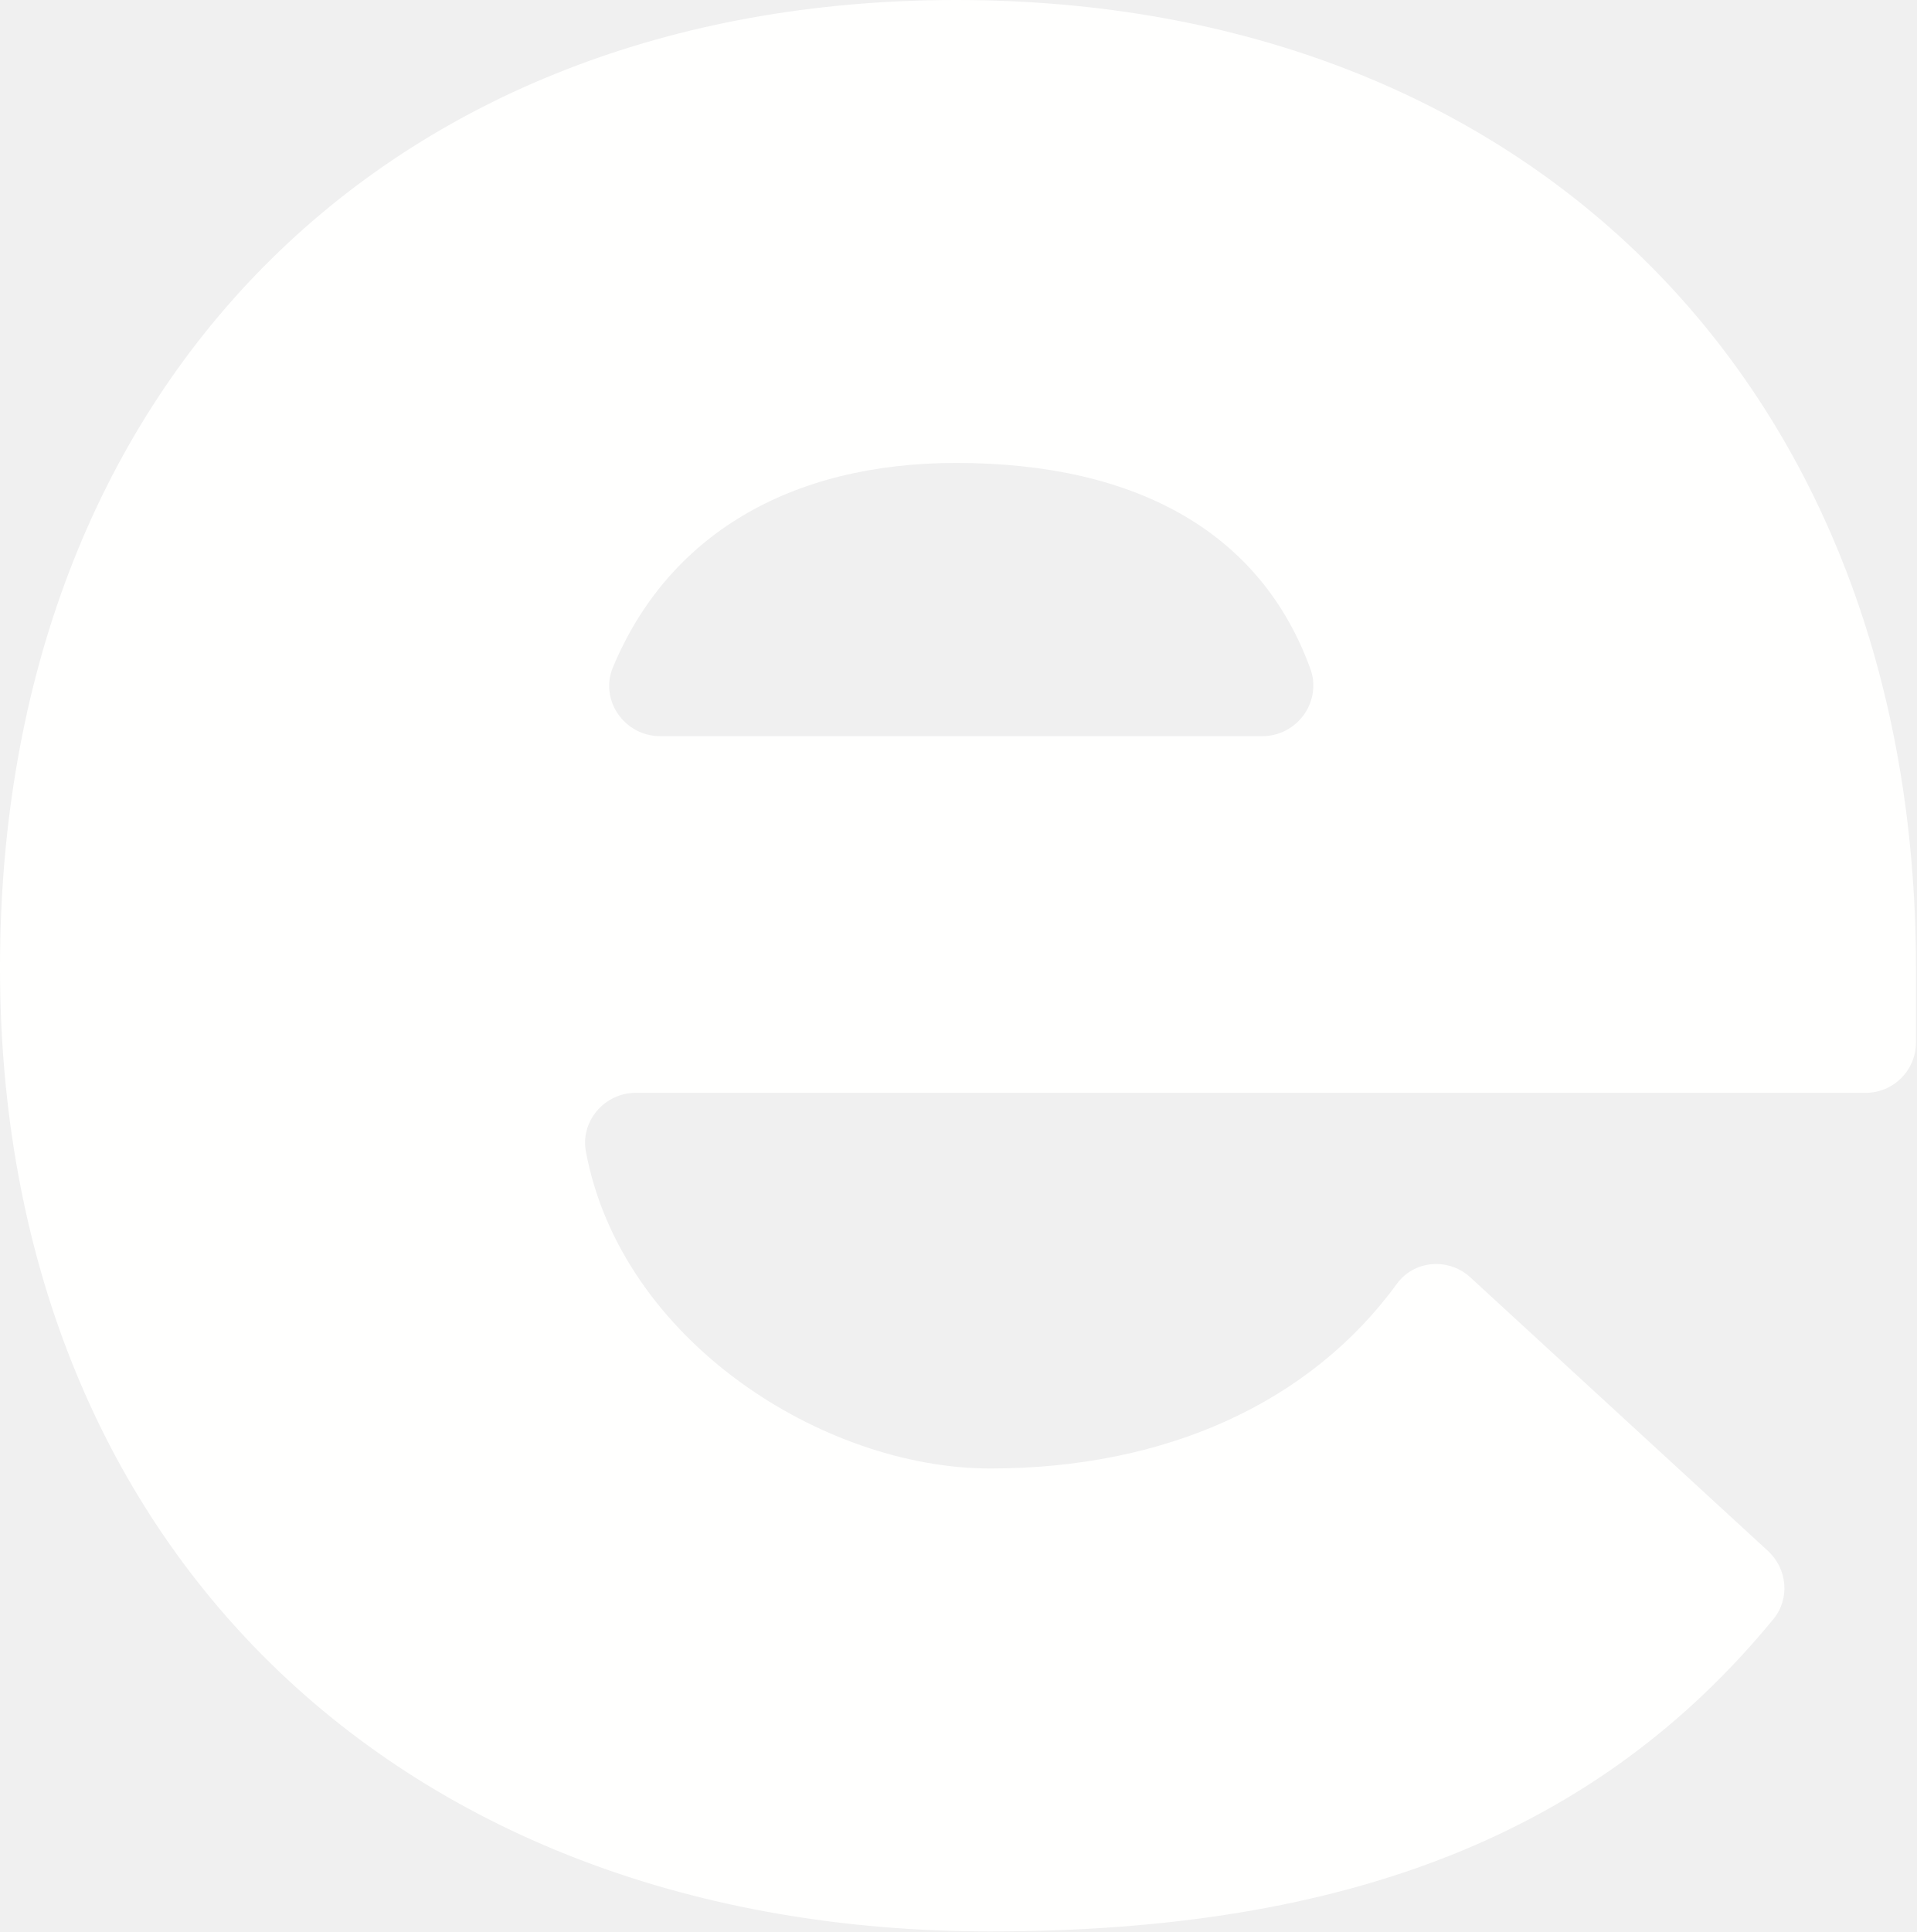
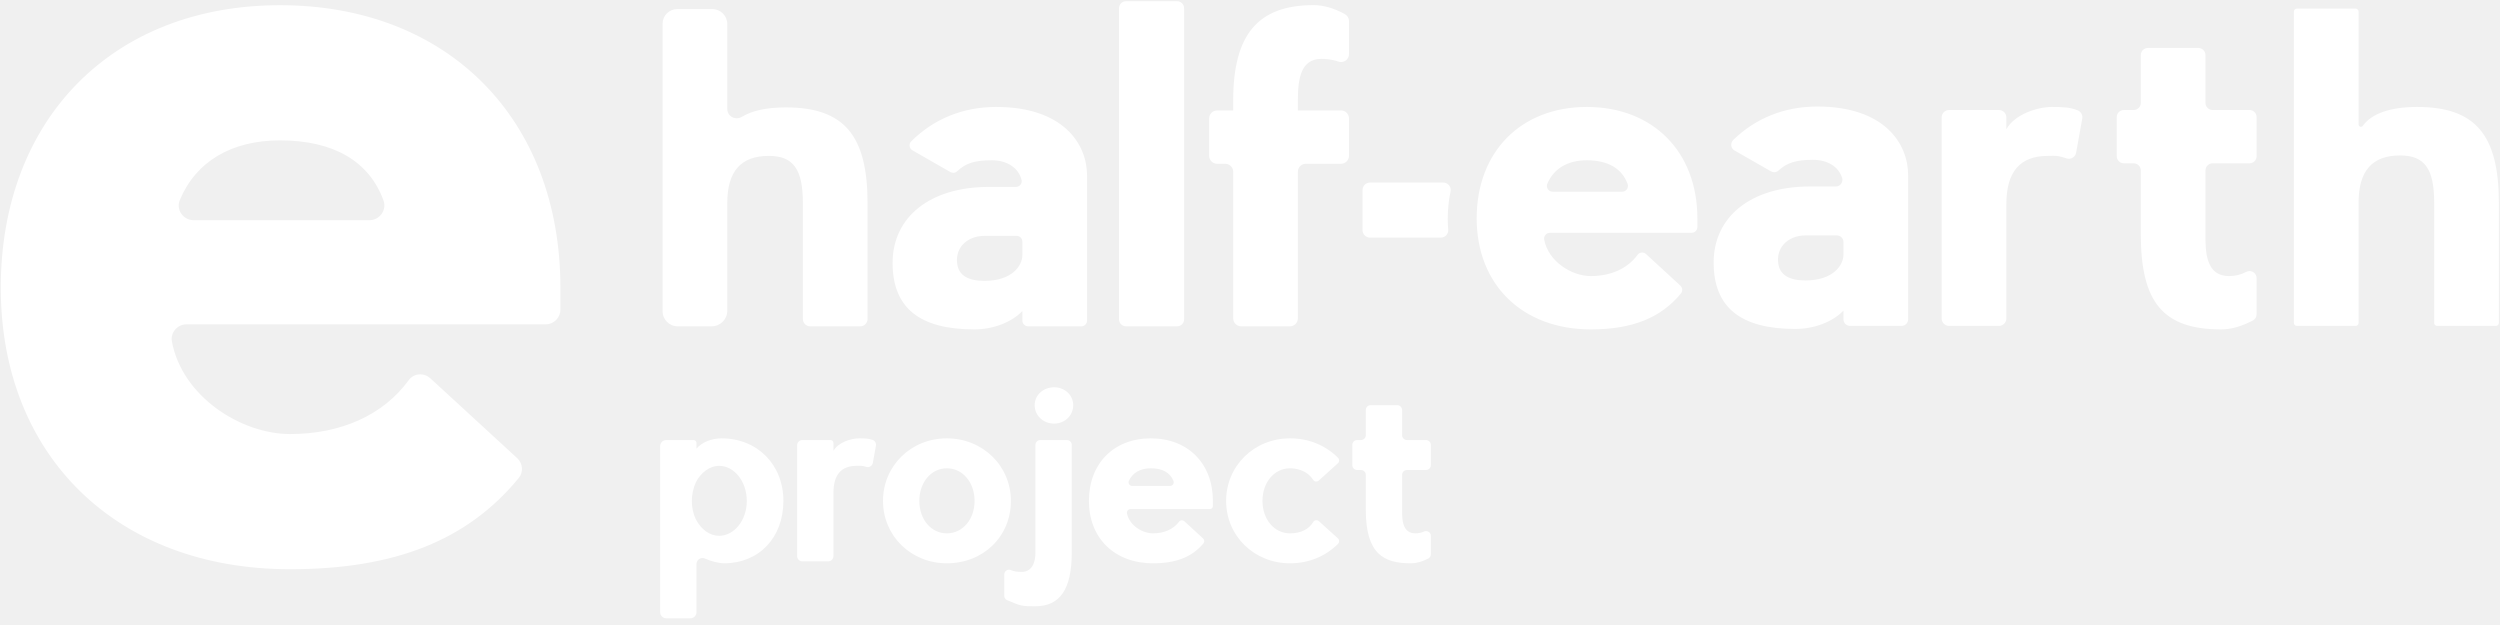
- <svg xmlns="http://www.w3.org/2000/svg" viewBox="0 0 1550 1562">
-   <path fill="#FFFFFE" fill-rule="evenodd" d="M1054.621,577.489 C1046.841,588.557 1034.241,595.176 1020.911,595.176 L533.703,595.176 C519.942,595.176 507.098,588.258 499.358,576.685 C491.973,565.636 490.533,551.894 495.469,539.928 C539.798,433.098 638.402,374.28 773.111,374.28 C921.011,374.28 1020.081,431.883 1059.651,540.882 C1064.041,552.997 1062.171,566.701 1054.621,577.489 Z M800.701,1561.532 C1091.351,1561.532 1292.621,1481.262 1434.071,1308.942 C1447.441,1292.672 1445.461,1268.482 1429.531,1253.842 L1188.891,1032.682 C1181.401,1025.752 1171.641,1021.932 1161.411,1021.932 C1148.581,1021.932 1136.941,1027.802 1129.481,1038.032 C1059.271,1134.262 942.511,1187.262 800.701,1187.262 C665.96,1187.262 502.424,1084.302 473.763,931.032 C471.613,919.552 474.754,907.702 482.363,898.502 C490.29,888.992 501.863,883.532 514.147,883.532 L1508.671,883.532 C1531.071,883.532 1549.281,865.322 1549.281,842.942 L1549.281,782.292 C1549.281,314.377 1237.351,-4.54747351e-13 773.111,-4.54747351e-13 C310.694,-4.54747351e-13 0,314.377 0,782.292 C0,1248.362 321.781,1561.532 800.701,1561.532 L800.701,1561.532 Z" />
+ <svg xmlns="http://www.w3.org/2000/svg" viewBox="0 0 100 25" fill="none">
+   <path fill-rule="evenodd" clip-rule="evenodd" d="M15.269 8.551C15.156 8.711 14.974 8.807 14.782 8.807H7.742C7.544 8.807 7.358 8.707 7.246 8.54C7.139 8.38 7.119 8.181 7.19 8.009C7.83 6.465 9.255 5.615 11.201 5.615C13.338 5.615 14.77 6.448 15.341 8.022C15.405 8.197 15.378 8.395 15.269 8.551ZM11.6 22.769C15.8 22.769 18.707 21.609 20.751 19.119C20.944 18.884 20.916 18.535 20.686 18.324L17.209 15.128C17.101 15.028 16.959 14.973 16.812 14.973C16.626 14.973 16.458 15.058 16.35 15.206C15.336 16.596 13.649 17.362 11.6 17.362C9.653 17.362 7.29 15.874 6.876 13.659C6.845 13.494 6.891 13.322 7.001 13.19C7.115 13.052 7.282 12.973 7.46 12.973H21.829C22.153 12.973 22.416 12.71 22.416 12.386V11.51C22.416 4.75 17.909 0.208 11.201 0.208C4.52 0.208 0.031 4.75 0.031 11.51C0.031 18.244 4.68 22.769 11.6 22.769ZM27.108 13.053H28.467C28.811 13.053 29.091 12.773 29.091 12.43V8.124C29.091 6.853 29.634 6.236 30.752 6.236C31.733 6.236 32.115 6.765 32.115 8.124V12.761C32.115 12.922 32.246 13.053 32.407 13.053H34.41C34.571 13.053 34.702 12.922 34.702 12.761V8.124C34.702 5.405 33.755 4.296 31.433 4.296C30.678 4.296 30.088 4.422 29.679 4.671C29.614 4.71 29.542 4.731 29.468 4.731C29.257 4.731 29.091 4.568 29.091 4.359V0.961C29.091 0.631 28.823 0.363 28.493 0.363H27.088C26.766 0.363 26.504 0.625 26.504 0.947V12.449C26.504 12.782 26.775 13.053 27.108 13.053ZM39.375 11.235C38.721 11.235 38.356 11.012 38.291 10.571C38.245 10.282 38.317 10.009 38.492 9.803C38.693 9.569 39.014 9.435 39.375 9.435H40.665C40.792 9.435 40.895 9.538 40.895 9.666V10.204C40.895 10.619 40.49 11.235 39.375 11.235ZM39.847 4.278C38.523 4.278 37.347 4.755 36.447 5.656C36.398 5.704 36.375 5.772 36.384 5.842C36.394 5.915 36.436 5.978 36.5 6.014L38.01 6.879C38.047 6.901 38.089 6.912 38.131 6.912C38.189 6.912 38.244 6.891 38.284 6.853C38.628 6.526 38.991 6.411 39.672 6.411C40.286 6.411 40.742 6.713 40.863 7.2C40.879 7.265 40.864 7.332 40.822 7.386C40.777 7.443 40.707 7.477 40.636 7.477H39.55C37.213 7.477 35.704 8.671 35.704 10.518C35.704 12.306 36.773 13.176 38.973 13.176C39.725 13.176 40.462 12.894 40.895 12.442V12.823C40.895 12.95 40.999 13.053 41.126 13.053H43.252C43.379 13.053 43.483 12.95 43.483 12.823V7.023C43.483 5.757 42.53 4.278 39.847 4.278ZM45.041 13.053H47.084C47.239 13.053 47.364 12.927 47.364 12.773V0.329C47.364 0.174 47.239 0.048 47.084 0.048H45.041C44.886 0.048 44.76 0.174 44.76 0.329V12.773C44.76 12.927 44.886 13.053 45.041 13.053ZM48.685 6.551H49.009C49.185 6.551 49.328 6.694 49.328 6.869V12.734C49.328 12.91 49.471 13.053 49.647 13.053H51.596C51.772 13.053 51.915 12.91 51.915 12.734V6.869C51.915 6.694 52.058 6.551 52.234 6.551H53.641C53.817 6.551 53.96 6.408 53.96 6.232V4.737C53.96 4.561 53.817 4.418 53.641 4.418H51.915V4.016C51.915 3.154 52.029 2.355 52.859 2.355C52.996 2.355 53.268 2.369 53.538 2.464C53.572 2.476 53.608 2.482 53.643 2.482C53.818 2.482 53.96 2.339 53.96 2.164V0.844C53.96 0.727 53.895 0.619 53.789 0.561C53.356 0.325 52.937 0.205 52.545 0.205C50.32 0.205 49.328 1.381 49.328 4.016V4.418H48.685C48.51 4.418 48.366 4.561 48.366 4.737V6.232C48.366 6.408 48.51 6.551 48.685 6.551ZM57.729 7.302H54.802C54.636 7.302 54.501 7.437 54.501 7.603V9.204C54.501 9.37 54.636 9.505 54.802 9.505H57.632C57.717 9.505 57.795 9.47 57.853 9.407C57.909 9.345 57.937 9.265 57.929 9.181C57.916 9.036 57.91 8.891 57.91 8.753C57.91 8.381 57.947 8.013 58.022 7.66C58.041 7.573 58.019 7.483 57.963 7.413C57.906 7.343 57.821 7.302 57.729 7.302ZM65.077 7.569C65.032 7.632 64.961 7.669 64.885 7.669H62.109C62.03 7.669 61.957 7.63 61.913 7.564C61.871 7.501 61.862 7.423 61.891 7.355C62.144 6.746 62.705 6.411 63.473 6.411C64.316 6.411 64.88 6.739 65.106 7.36C65.13 7.429 65.119 7.507 65.077 7.569ZM63.63 13.176C65.286 13.176 66.433 12.718 67.239 11.736C67.315 11.643 67.303 11.506 67.213 11.423L65.841 10.162C65.799 10.122 65.743 10.101 65.685 10.101C65.612 10.101 65.546 10.134 65.503 10.193C65.103 10.741 64.438 11.043 63.63 11.043C62.862 11.043 61.93 10.456 61.767 9.583C61.755 9.518 61.773 9.45 61.816 9.398C61.861 9.343 61.927 9.312 61.997 9.312H67.664C67.791 9.312 67.895 9.209 67.895 9.081V8.735C67.895 6.069 66.118 4.278 63.473 4.278C60.838 4.278 59.067 6.069 59.067 8.735C59.067 11.392 60.901 13.176 63.63 13.176ZM72.217 11.218C71.564 11.218 71.199 10.994 71.133 10.553C71.088 10.264 71.159 9.991 71.335 9.786C71.535 9.551 71.857 9.417 72.217 9.417H73.475C73.62 9.417 73.738 9.536 73.738 9.68V10.187C73.738 10.601 73.333 11.218 72.217 11.218ZM72.689 4.261C71.388 4.261 70.227 4.723 69.331 5.597C69.269 5.657 69.24 5.74 69.251 5.824C69.261 5.907 69.308 5.978 69.38 6.019L70.836 6.852C70.876 6.876 70.923 6.888 70.969 6.888C71.034 6.888 71.094 6.865 71.14 6.822C71.477 6.509 71.849 6.393 72.515 6.393C73.099 6.393 73.535 6.66 73.683 7.107C73.711 7.189 73.697 7.28 73.646 7.351C73.597 7.42 73.519 7.459 73.433 7.459H72.392C70.056 7.459 68.546 8.654 68.546 10.501C68.546 12.289 69.616 13.158 71.816 13.158C72.567 13.158 73.304 12.877 73.738 12.424V12.773C73.738 12.918 73.856 13.036 74.001 13.036H76.062C76.207 13.036 76.325 12.918 76.325 12.773V7.005C76.325 5.739 75.373 4.261 72.689 4.261ZM82.133 6.232C82.272 6.232 82.414 6.249 82.655 6.334C82.687 6.345 82.719 6.351 82.753 6.351C82.897 6.351 83.019 6.248 83.045 6.108L83.29 4.744C83.315 4.607 83.241 4.469 83.115 4.417C82.799 4.288 82.51 4.278 82.072 4.278C81.524 4.278 80.597 4.555 80.254 5.17V4.697C80.254 4.533 80.121 4.4 79.958 4.4H77.963C77.8 4.4 77.666 4.533 77.666 4.697V12.74C77.666 12.903 77.8 13.036 77.963 13.036H79.958C80.121 13.036 80.254 12.903 80.254 12.74V8.176C80.254 6.871 80.797 6.236 81.915 6.236C81.954 6.236 81.991 6.235 82.036 6.234C82.069 6.233 82.1 6.232 82.133 6.232ZM89.98 4.4H88.503C88.347 4.4 88.219 4.273 88.219 4.116V2.203C88.219 2.046 88.091 1.918 87.935 1.918H85.916C85.759 1.918 85.632 2.046 85.632 2.203V4.116C85.632 4.273 85.504 4.4 85.347 4.4H84.955C84.798 4.4 84.67 4.528 84.67 4.685V6.249C84.67 6.406 84.798 6.533 84.955 6.533H85.347C85.504 6.533 85.632 6.661 85.632 6.817V9.365C85.632 12.107 86.533 13.176 88.848 13.176C89.241 13.176 89.656 13.059 90.116 12.819C90.207 12.771 90.264 12.676 90.264 12.569V11.127C90.264 10.951 90.117 10.842 89.981 10.842C89.937 10.842 89.893 10.853 89.852 10.874C89.632 10.989 89.413 11.043 89.163 11.043C88.746 11.043 88.476 10.851 88.336 10.457C88.218 10.126 88.218 9.706 88.219 9.398V6.817C88.219 6.661 88.347 6.533 88.503 6.533H89.98C90.137 6.533 90.264 6.406 90.264 6.249V4.685C90.264 4.528 90.137 4.4 89.98 4.4ZM96.685 4.278C95.619 4.278 94.868 4.539 94.512 5.034C94.494 5.059 94.468 5.072 94.438 5.072C94.386 5.072 94.343 5.03 94.343 4.978V0.463C94.343 0.398 94.29 0.345 94.225 0.345H91.874C91.808 0.345 91.756 0.398 91.756 0.463V12.918C91.756 12.983 91.808 13.036 91.874 13.036H94.225C94.29 13.036 94.343 12.983 94.343 12.918V8.107C94.343 6.836 94.886 6.218 96.003 6.218C96.985 6.218 97.367 6.748 97.367 8.107V12.918C97.367 12.983 97.42 13.036 97.485 13.036H99.837C99.901 13.036 99.954 12.983 99.954 12.918V8.107C99.954 5.387 99.007 4.278 96.685 4.278ZM29.872 20.037C29.872 20.806 29.374 21.432 28.762 21.432C28.392 21.432 28.043 21.181 27.83 20.765C27.726 20.546 27.673 20.301 27.673 20.037C27.673 19.795 27.732 19.518 27.83 19.301C28.033 18.895 28.399 18.633 28.762 18.633C29.374 18.633 29.872 19.263 29.872 20.037ZM28.861 17.534C28.457 17.534 28.073 17.692 27.859 17.946V17.72C27.859 17.655 27.806 17.602 27.741 17.602H26.649C26.515 17.602 26.406 17.711 26.406 17.846V24.489C26.406 24.622 26.515 24.732 26.649 24.732H27.616C27.75 24.732 27.859 24.622 27.859 24.489V22.565C27.859 22.431 27.968 22.322 28.101 22.322C28.135 22.322 28.168 22.329 28.2 22.343C28.45 22.454 28.762 22.532 28.959 22.532C30.358 22.532 31.336 21.506 31.336 20.037C31.336 18.587 30.295 17.534 28.861 17.534ZM34.906 17.597C34.742 17.538 34.583 17.534 34.359 17.534C34.051 17.534 33.53 17.689 33.338 18.034V17.72C33.338 17.655 33.285 17.602 33.22 17.602H32.093C31.978 17.602 31.884 17.696 31.884 17.811V22.244C31.884 22.36 31.978 22.454 32.093 22.454H33.128C33.244 22.454 33.338 22.36 33.338 22.244V19.723C33.338 18.99 33.643 18.633 34.27 18.633C34.294 18.633 34.315 18.633 34.338 18.632C34.357 18.631 34.374 18.631 34.392 18.631C34.449 18.631 34.52 18.634 34.645 18.674C34.666 18.681 34.687 18.685 34.708 18.685C34.809 18.685 34.896 18.612 34.914 18.513L35.037 17.831C35.055 17.729 35 17.631 34.906 17.597ZM37.873 18.732C38.506 18.732 38.983 19.293 38.983 20.037C38.983 20.777 38.506 21.334 37.873 21.334C37.246 21.334 36.773 20.777 36.773 20.037C36.773 19.293 37.246 18.732 37.873 18.732ZM37.873 17.534C36.441 17.534 35.32 18.633 35.32 20.037C35.32 21.436 36.441 22.532 37.873 22.532C39.334 22.532 40.436 21.46 40.436 20.037C40.436 18.633 39.31 17.534 37.873 17.534ZM42.678 17.602H41.609C41.503 17.602 41.417 17.688 41.417 17.794V22.1C41.417 22.82 41.011 22.876 40.886 22.876C40.678 22.876 40.546 22.855 40.433 22.803C40.409 22.792 40.385 22.787 40.36 22.787C40.257 22.787 40.17 22.876 40.17 22.982V23.831C40.17 23.907 40.215 23.977 40.286 24.007C40.844 24.251 40.908 24.251 41.407 24.251C42.405 24.251 42.87 23.567 42.87 22.1V17.794C42.87 17.688 42.784 17.602 42.678 17.602ZM42.163 15.491C41.728 15.491 41.387 15.806 41.387 16.207C41.387 16.62 41.728 16.944 42.163 16.944C42.593 16.944 42.929 16.62 42.929 16.207C42.929 15.806 42.593 15.491 42.163 15.491ZM45.154 19.236C45.301 18.91 45.612 18.732 46.032 18.732C46.499 18.732 46.805 18.902 46.939 19.239C46.957 19.283 46.951 19.333 46.924 19.373C46.896 19.414 46.85 19.438 46.802 19.438H45.289C45.239 19.438 45.193 19.413 45.165 19.37C45.139 19.329 45.135 19.279 45.154 19.236ZM46.032 17.534C44.552 17.534 43.557 18.54 43.557 20.037C43.557 21.53 44.587 22.532 46.12 22.532C47.045 22.532 47.685 22.279 48.138 21.735C48.187 21.678 48.18 21.591 48.122 21.537L47.376 20.851C47.348 20.826 47.312 20.811 47.274 20.811C47.23 20.811 47.191 20.831 47.166 20.864C46.941 21.167 46.57 21.334 46.12 21.334C45.703 21.334 45.186 21.03 45.079 20.539C45.069 20.496 45.08 20.452 45.108 20.417C45.136 20.382 45.178 20.362 45.223 20.362H48.399C48.463 20.362 48.516 20.309 48.516 20.244V20.037C48.516 18.54 47.518 17.534 46.032 17.534ZM51.599 18.732C51.788 18.732 52.258 18.777 52.527 19.194C52.554 19.237 52.6 19.262 52.651 19.262C52.687 19.262 52.722 19.248 52.749 19.224L53.516 18.531C53.547 18.503 53.565 18.463 53.566 18.421C53.567 18.38 53.552 18.343 53.524 18.314C53.01 17.803 52.344 17.534 51.599 17.534C50.167 17.534 49.045 18.633 49.045 20.037C49.045 21.436 50.167 22.532 51.599 22.532C52.344 22.532 53.01 22.262 53.524 21.751C53.552 21.723 53.567 21.685 53.566 21.644C53.565 21.602 53.547 21.562 53.516 21.534L52.755 20.846C52.727 20.822 52.692 20.808 52.656 20.808C52.604 20.808 52.557 20.834 52.53 20.879C52.35 21.177 52.027 21.334 51.599 21.334C50.972 21.334 50.499 20.777 50.499 20.037C50.499 19.293 50.972 18.732 51.599 18.732ZM57.04 17.602H56.279C56.172 17.602 56.084 17.515 56.084 17.409V16.402C56.084 16.294 55.998 16.207 55.891 16.207H54.825C54.718 16.207 54.632 16.294 54.632 16.402V17.409C54.632 17.515 54.545 17.602 54.437 17.602H54.285C54.178 17.602 54.092 17.689 54.092 17.796V18.607C54.092 18.713 54.178 18.8 54.285 18.8H54.437C54.545 18.8 54.632 18.887 54.632 18.994V20.391C54.632 22.168 55.354 22.532 56.438 22.532C56.654 22.532 56.882 22.47 57.132 22.341C57.194 22.31 57.234 22.242 57.234 22.17V21.433C57.234 21.327 57.149 21.244 57.041 21.244C57.011 21.244 56.982 21.25 56.954 21.263C56.847 21.311 56.736 21.334 56.615 21.334C56.385 21.334 56.228 21.223 56.151 21.004C56.084 20.818 56.084 20.582 56.084 20.409V18.994C56.084 18.887 56.172 18.8 56.279 18.8H57.04C57.147 18.8 57.234 18.713 57.234 18.607V17.796C57.234 17.689 57.147 17.602 57.04 17.602Z" fill="white" />
</svg>
